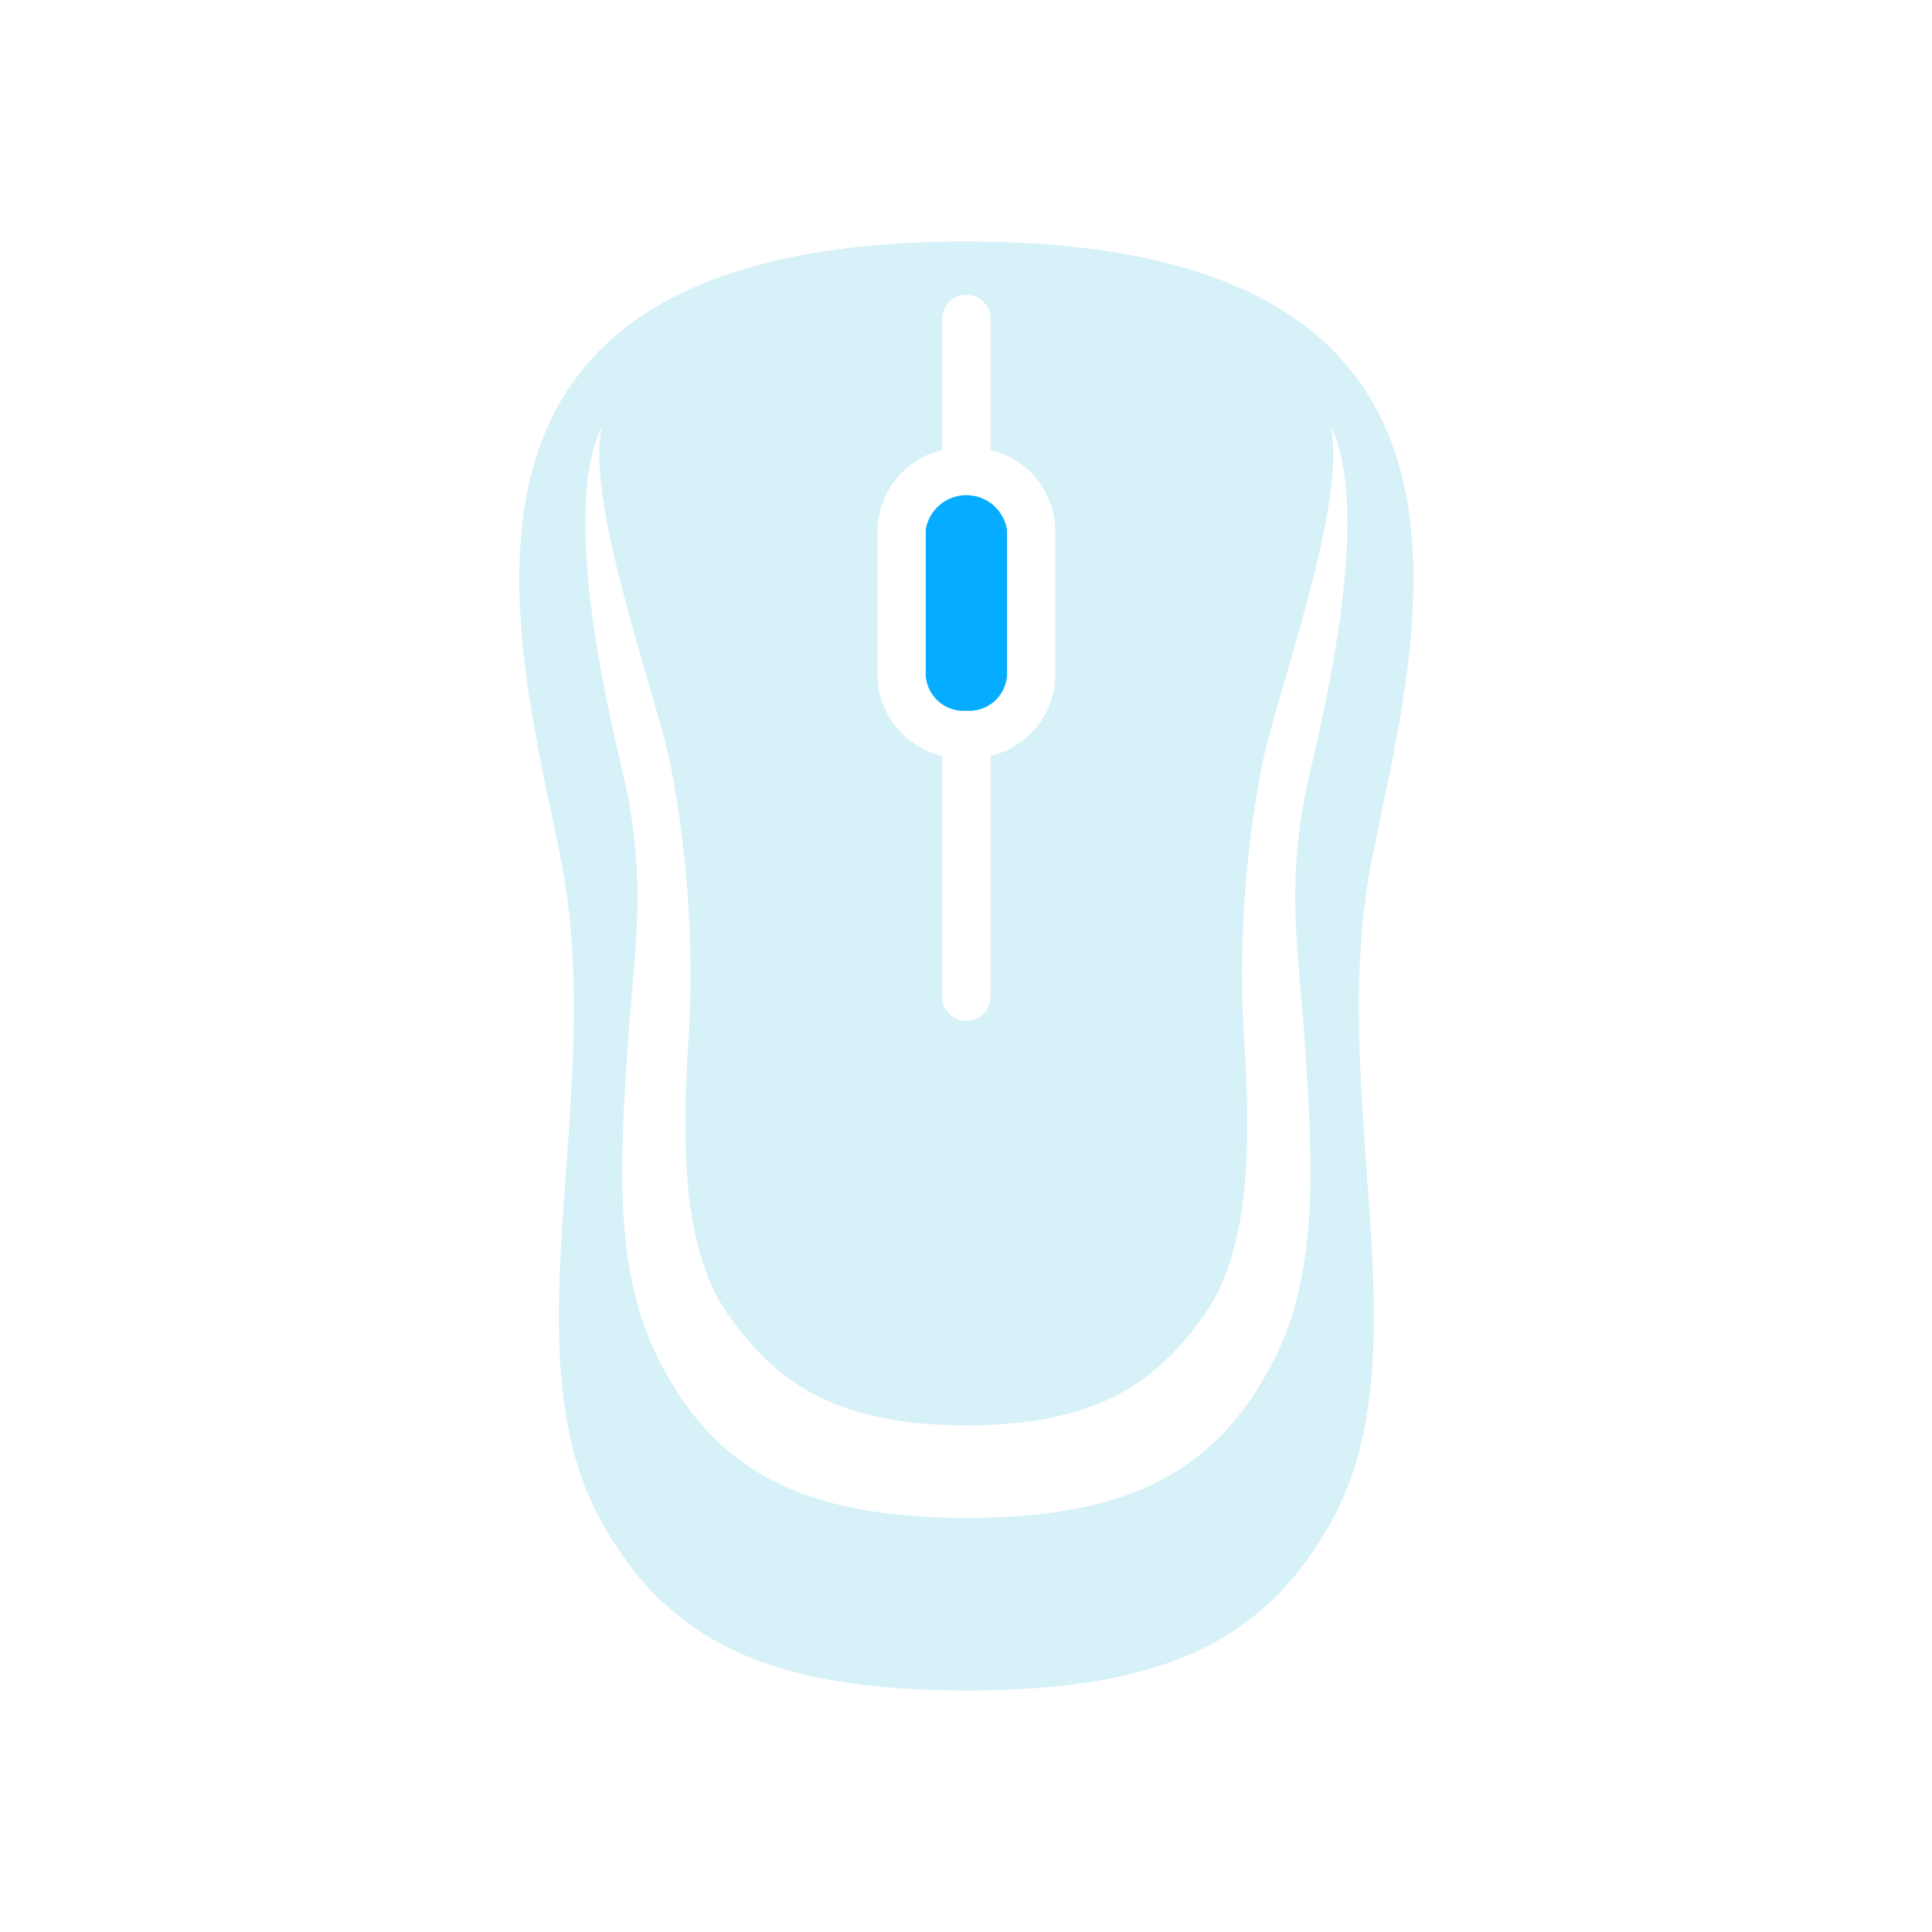
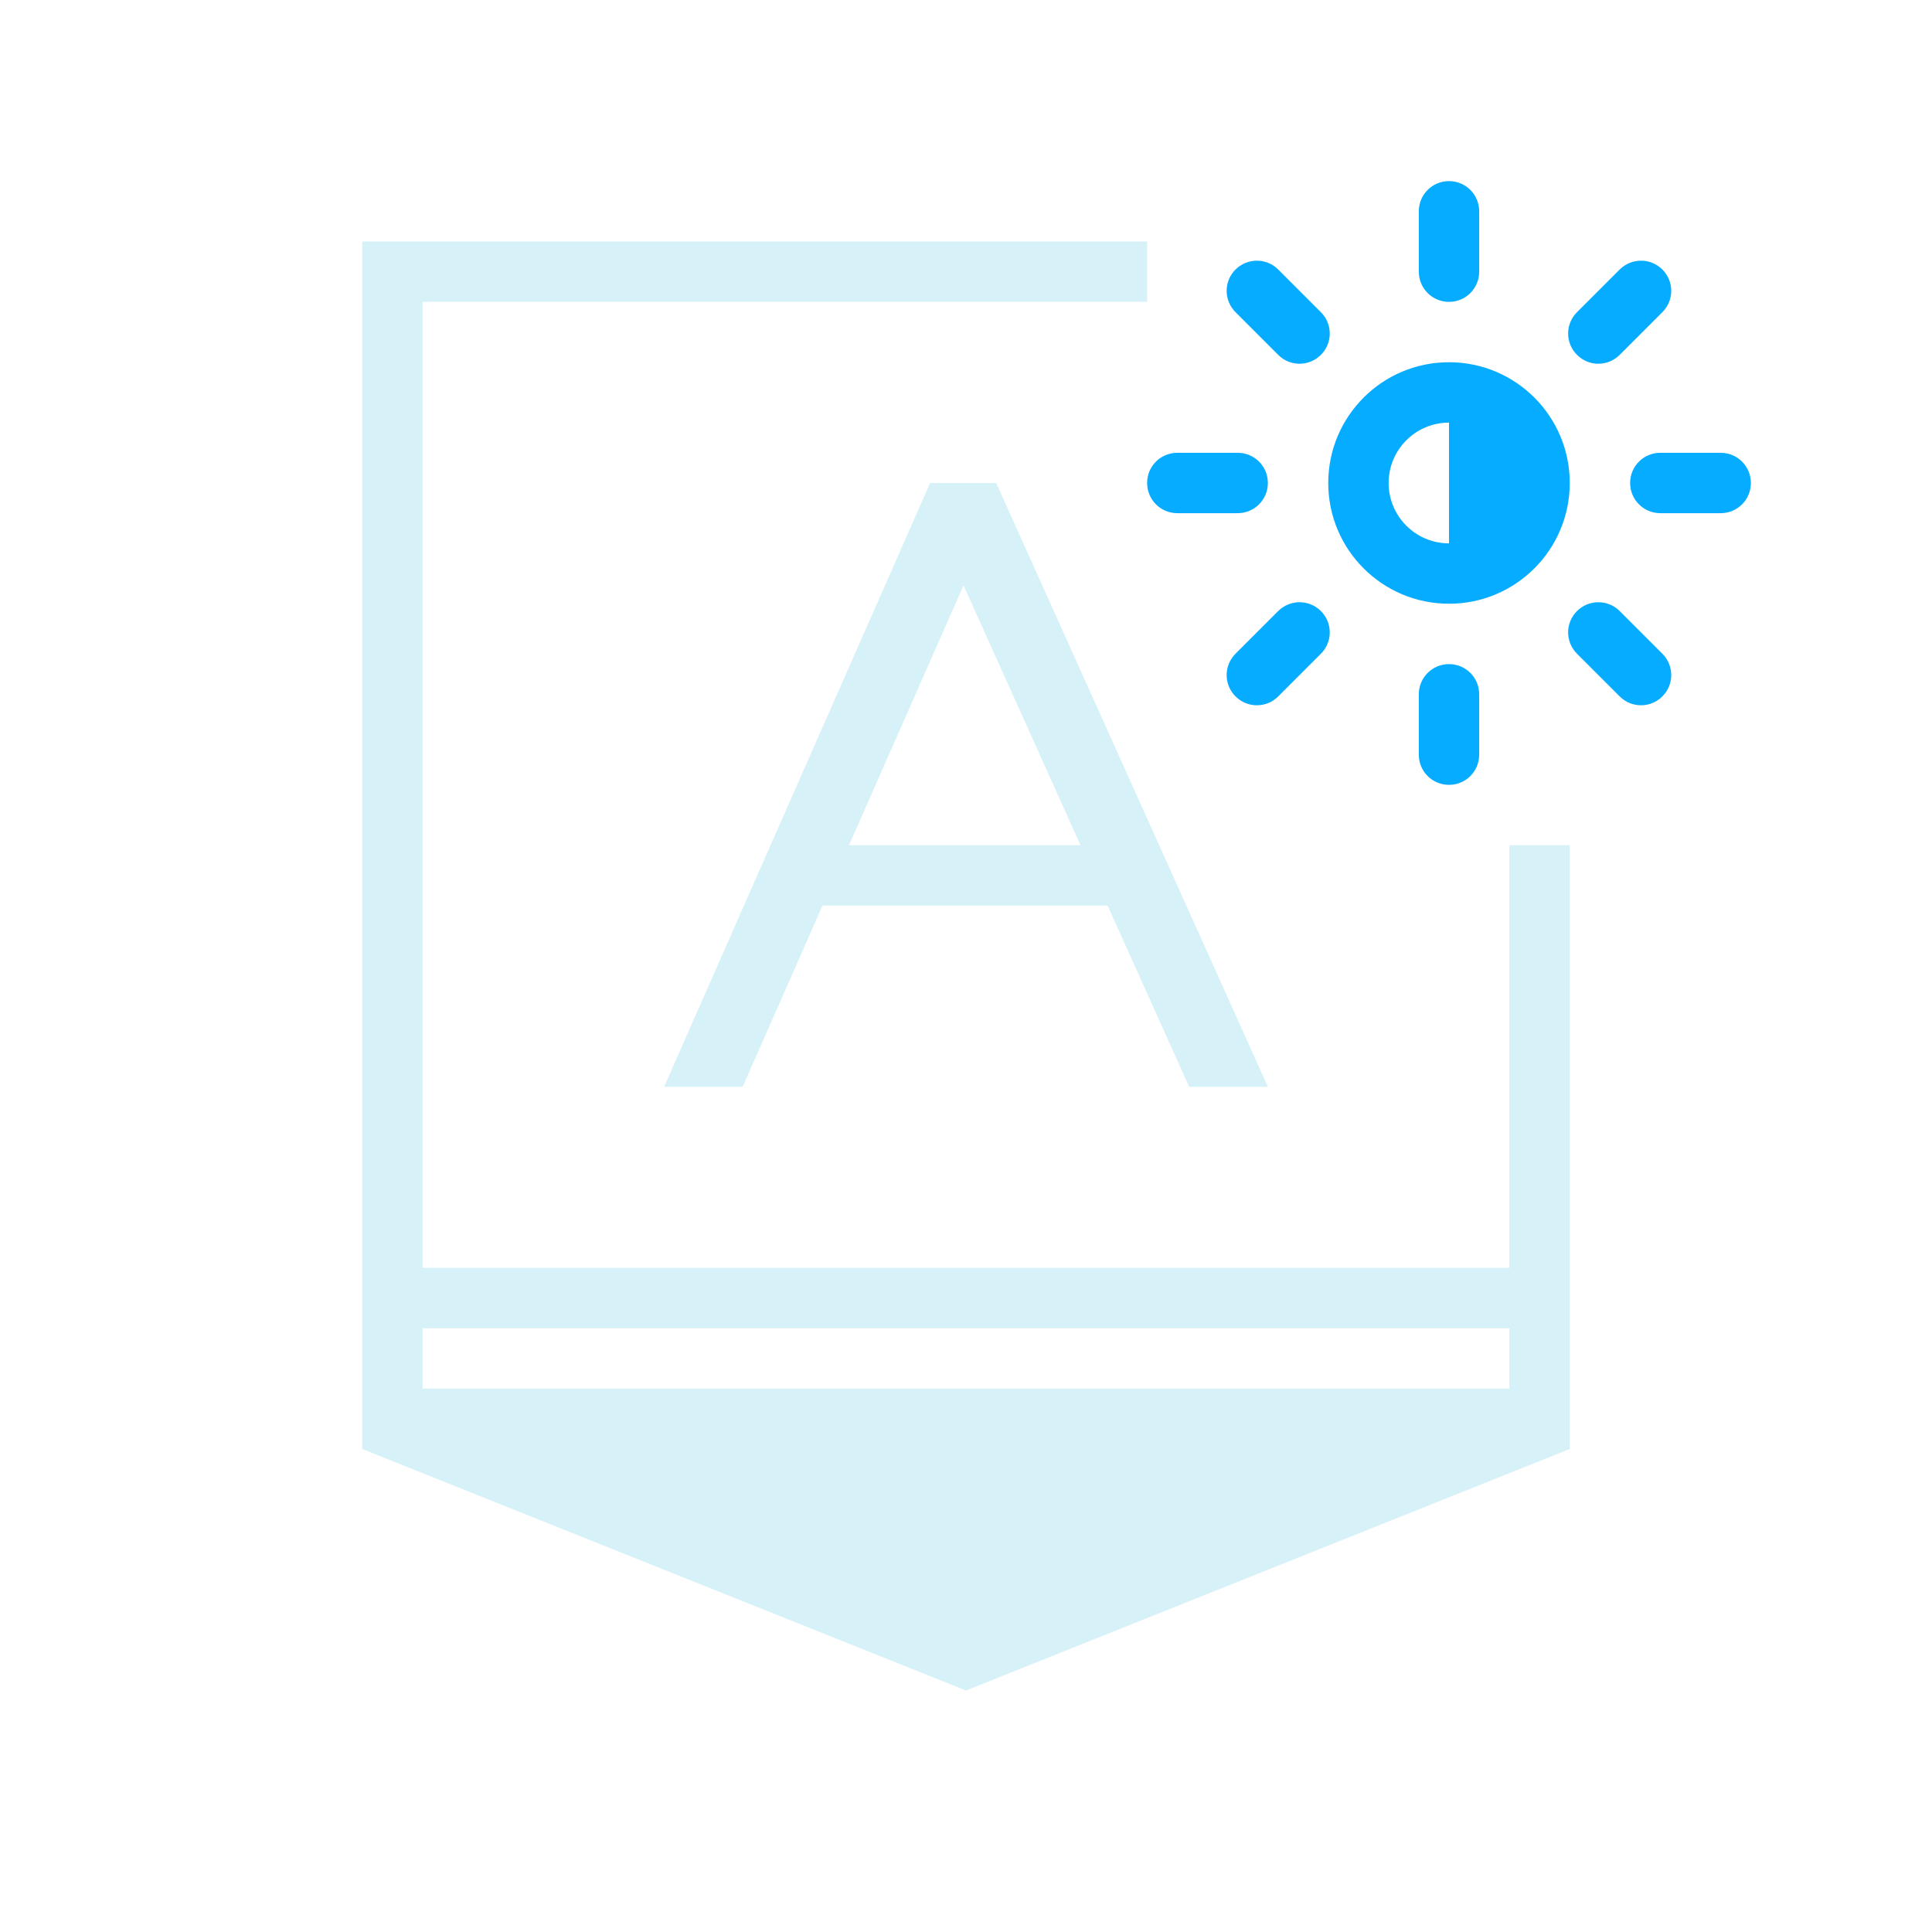
<svg xmlns="http://www.w3.org/2000/svg" width="32" height="32" id="svg3869" version="1.1" viewBox="0 0 32 32">
  <defs id="defs3871">
    <style type="text/css" id="current-color-scheme" />
  </defs>
-   <g transform="translate(-370,-620.3622)" id="22-22-input-keyboard-battery">
+   <g transform="translate(-370,-492.3622)" id="22-22-input-keyboard-battery">
    <rect style="opacity:1;fill:none" width="22" height="22" x="348" y="534.362" ry="0" id="rect15" />
    <path style="fill:#d7f1f8;fill-opacity:1;stroke:none" d="m 20,141 v 14 l 7,2 7,-2 v -5 h -1 v 2 H 21 v -10 h 8 v -1 z m 12,0 -2,5 h 2 v 3 l 2,-5 H 32 Z M 26.438,144 24,150 h 1.074 l 0.406,-1 h 3.039 l 0.406,1 H 30 l -2.439,-6 H 27.023 L 27,144.01 26.977,144 Z M 27,145.258 28.113,148 H 25.887 Z M 21,153 h 12 v 1 H 21 Z" transform="translate(332,396.3622)" id="path17" />
  </g>
-   <g transform="translate(-392,-652.3622)" id="22-22-input-keyboard-brightness">
+   <g transform="translate(-392,-524.3622)" id="22-22-input-keyboard-brightness">
    <rect ry="0" y="534.362" x="370" height="22" width="22" style="opacity:1;fill:none" id="rect20" />
    <path style="fill:#d7f1f8;fill-opacity:1;stroke:none" d="m 20,109 v 14 l 7,2 7,-2 v -9 h -1 v 6 H 21 v -10 h 8 v -1 z m 12,0 c -1.105,0 -2,0.895 -2,2 0,1.105 0.895,2 2,2 1.105,0 2,-0.895 2,-2 0,-1.105 -0.895,-2 -2,-2 z m 0,1 v 2 c -0.552,0 -1,-0.448 -1,-1 0,-0.552 0.448,-1 1,-1 z M 26.438,112 24,118 h 1.074 l 0.406,-1 h 3.039 l 0.406,1 H 30 l -2.439,-6 H 27.023 L 27,112.01 26.977,112 Z M 27,113.258 28.113,116 H 25.887 Z M 21,121 h 12 v 1 H 21 Z" transform="translate(354,428.3622)" id="path4344" />
  </g>
-   <g id="input-keyboard-battery" transform="translate(-370,-652.3623)">
+   <g id="input-keyboard-battery" transform="translate(-370,-524.3624)">
    <rect style="opacity:1;fill:none" id="rect4378" width="32" height="32" x="370" y="556.362" ry="0" />
    <path style="fill:#d7f1f8;fill-opacity:1;stroke:none" d="m 44,132 v 20 l 10,4 10,-4 v -11 h -1 v 8 H 45 v -16 h 14 v -1 z m 18,0 -2,5 h 2 v 3 l 2,-5 H 62 Z M 53.406,136 49,146 h 1.301 l 1.322,-3 h 4.723 l 1.35,3 H 59 l -4.5,-10 z m 0.553,1.695 1.938,4.305 H 52.062 Z M 45,150 h 18 v 1 H 45 Z" transform="translate(332,428.3624)" id="rect4223" />
  </g>
-   <g id="input-keyboard-brightness" transform="translate(-402,-684.3623)">
+   <g id="input-keyboard-brightness" transform="translate(-402,-556.3624)">
    <rect ry="0" y="556.362" x="402" height="32" width="32" id="rect4266" style="opacity:1;fill:none" />
    <path style="fill:#d7f1f8;fill-opacity:1;stroke:none" d="m 44,100 v 20 l 10,4 10,-4 v -10 h -1 v 7 H 45 v -16 h 12 v -1 z m 9.406,4 L 49,114 h 1.301 l 1.322,-3 h 4.723 l 1.35,3 H 59 l -4.5,-10 z m 0.553,1.695 1.938,4.305 H 52.062 Z M 45,118 h 18 v 1 H 45 Z" transform="translate(364,460.3624)" id="path4270" />
    <path style="fill:#06acff;fill-opacity:1;stroke:none" d="m 100,25 c -0.277,0 -0.5,0.223 -0.5,0.5 v 1 c 0,0.277 0.223,0.5 0.5,0.5 0.277,0 0.5,-0.223 0.5,-0.5 v -1 c 0,-0.277 -0.223,-0.5 -0.5,-0.5 z m -3.182,1.318 c -0.128,0 -0.256,0.049 -0.354,0.146 -0.196,0.196 -0.196,0.511 0,0.707 l 0.707,0.707 c 0.196,0.196 0.511,0.196 0.707,0 0.196,-0.196 0.196,-0.511 0,-0.707 l -0.707,-0.707 c -0.098,-0.098 -0.226,-0.146 -0.354,-0.146 z m 6.363,0 c -0.128,0 -0.256,0.049 -0.354,0.146 l -0.707,0.707 c -0.196,0.196 -0.196,0.511 0,0.707 0.196,0.196 0.511,0.196 0.707,0 l 0.707,-0.707 c 0.196,-0.196 0.196,-0.511 0,-0.707 -0.098,-0.098 -0.226,-0.146 -0.354,-0.146 z M 100,28 c -1.105,0 -2,0.895 -2,2 0,1.105 0.895,2 2,2 1.105,0 2,-0.895 2,-2 0,-1.105 -0.895,-2 -2,-2 z m 0,1 v 2 c -0.552,0 -1,-0.448 -1,-1 0,-0.552 0.448,-1 1,-1 z m -4.5,0.5 c -0.277,0 -0.5,0.223 -0.5,0.5 0,0.277 0.223,0.5 0.5,0.5 h 1 c 0.277,0 0.5,-0.223 0.5,-0.5 0,-0.277 -0.223,-0.5 -0.5,-0.5 z m 8,0 c -0.277,0 -0.5,0.223 -0.5,0.5 0,0.277 0.223,0.5 0.5,0.5 h 1 c 0.277,0 0.5,-0.223 0.5,-0.5 0,-0.277 -0.223,-0.5 -0.5,-0.5 z m -5.975,2.475 c -0.128,0 -0.256,0.049 -0.354,0.146 l -0.707,0.707 c -0.196,0.196 -0.196,0.511 0,0.707 0.196,0.196 0.511,0.196 0.707,0 l 0.707,-0.707 c 0.196,-0.196 0.196,-0.511 0,-0.707 -0.098,-0.098 -0.226,-0.146 -0.354,-0.146 z m 4.949,0 c -0.128,0 -0.256,0.049 -0.354,0.146 -0.196,0.196 -0.196,0.511 0,0.707 l 0.707,0.707 c 0.196,0.196 0.511,0.196 0.707,0 0.196,-0.196 0.196,-0.511 0,-0.707 l -0.707,-0.707 c -0.098,-0.098 -0.226,-0.146 -0.354,-0.146 z M 100,33 c -0.277,0 -0.5,0.223 -0.5,0.5 v 1 c 0,0.277 0.223,0.5 0.5,0.5 0.277,0 0.5,-0.223 0.5,-0.5 v -1 c 0,-0.277 -0.223,-0.5 -0.5,-0.5 z" transform="translate(326,534.3622)" id="path4274" />
  </g>
-   <g id="16-16-input-mouse-battery" transform="translate(-341,-521.3622)">
+   <g id="16-16-input-mouse-battery" transform="translate(-341,-393.3622)">
    <path id="path4196" transform="translate(319,457.3622)" d="m -8,82 a 4,4 0 0 0 -4,4 v 4 a 4,4 0 0 0 4,4 4,4 0 0 0 4,-4 v -4 a 4,4 0 0 0 -4,-4 z m 0,1 a 3,3 0 0 1 3,3 v 4 a 3,3 0 0 1 -3,3 3,3 0 0 1 -3,-3 v -4 a 3,3 0 0 1 3,-3 z m 0,1 -2,5 h 2 v 3 l 2,-5 h -2 z" style="fill:#d7f1f8;fill-opacity:1;stroke:none" />
    <rect style="opacity:1;fill:none" id="rect4442" width="16" height="16" x="303" y="537.362" />
  </g>
-   <g id="22-22-input-keyboard" transform="translate(-22,-214)">
+   <g id="22-22-input-keyboard" transform="translate(-22,-85.99999)">
    <rect y="0" x="0" height="22" width="22" id="rect4147" style="fill:none;fill-rule:evenodd;stroke:none;stroke-width:1px;stroke-linecap:butt;stroke-linejoin:miter;stroke-opacity:1" />
    <path id="path6" transform="translate(0,-1030.362)" d="m 13,1033.362 v 1 1 c 0,0.554 -0.446,1 -1,1 -1.108,0 -2,0.892 -2,2 H 2 v 11 h 18 v -11 h -9 c 0,-0.554 0.446,-1 1,-1 1.108,0 2,-0.892 2,-2 v -1 -1 z m -10,6 h 7 1 8 v 1 H 3 Z m 0,2 h 16 v 7 H 15 7 3 Z m 1,1 v 1 h 2 v -1 z m 3,0 v 1 h 2 v -1 z m 3,0 v 1 h 2 v -1 z m 3,0 v 1 h 2 v -1 z m 3,0 v 1 h 2 v -1 z m -12,2 v 1 h 2 v -1 z m 3,0 v 1 h 2 v -1 z m 3,0 v 1 h 2 v -1 z m 3,0 v 1 h 2 v -1 z m 3,0 v 1 h 2 v -1 z m -12,2 v 1 h 2 v -1 z m 3,0 v 1 h 8 v -1 z m 9,0 v 1 h 2 v -1 z" style="fill:#d7f1f8;fill-opacity:1;stroke:none" />
  </g>
-   <g transform="matrix(1.454546,0,0,1.454546,0,-224)" id="input-keyboard">
+   <g transform="matrix(1.454546,0,0,1.454546,0,-96)" id="input-keyboard">
    <rect style="fill:none;fill-rule:evenodd;stroke:none;stroke-width:1px;stroke-linecap:butt;stroke-linejoin:miter;stroke-opacity:1" id="rect4196" width="22" height="22" x="0" y="0" />
    <path style="fill:#d7f1f8;fill-opacity:1;stroke:none" d="m 47,-28 c 0,0.839 -0.093,1.44 -0.248,1.846 -0.155,0.406 -0.348,0.621 -0.629,0.785 C 45.561,-25.041 44.5,-25 43,-25 c -1.5,0 -2.936,-0.027 -4.1,0.555 -0.582,0.291 -1.081,0.753 -1.408,1.408 C 37.219,-22.491 37.067,-21.815 37.021,-21 H 25 V -4 H 25.5 51 V -21 H 38.021 c 0.044,-0.685 0.171,-1.207 0.361,-1.588 0.235,-0.47 0.549,-0.758 0.967,-0.967 C 40.186,-23.973 41.5,-24 43,-24 c 1.5,0 2.689,0.041 3.627,-0.506 0.469,-0.274 0.838,-0.714 1.059,-1.293 C 47.906,-26.377 48,-27.089 48,-28 Z m -21,8 h 24 v 2 H 26 Z m 0,3 H 50 V -5 H 26 Z m 1,2 v 2 h 1 v -2 z m 2,0 v 2 h 2 v -2 z m 3,0 v 2 h 2 v -2 z m 3,0 v 2 h 2 v -2 z m 3,0 v 2 h 2 v -2 z m 3,0 v 2 h 2 v -2 z m 3,0 v 2 h 2 v -2 z m 3,0 v 2 h 2 v -2 z m -20,3 v 2 h 3 v -2 z m 4,0 v 2 h 2 v -2 z m 3,0 v 2 h 2 v -2 z m 3,0 v 2 h 2 v -2 z m 3,0 v 2 h 2 v -2 z m 3,0 v 2 h 2 v -2 z m 3,0 v 2 h 3 v -2 z m -19,3 v 2 h 2 v -2 z m 3,0 v 2 h 2 v -2 z m 3,0 v 2 h 10 v -2 z m 11,0 v 2 h 2 v -2 z m 3,0 v 2 h 2 v -2 z" transform="matrix(0.6875,0,0,0.6875,-15.125,22)" id="path4285" />
  </g>
-   <g id="22-22-input-keyboard-virtual-on" transform="translate(-22,-182)">
+   <g id="22-22-input-keyboard-virtual-on" transform="translate(-22,-53.99999)">
    <path id="path6-6" transform="translate(0,-1030.362)" d="m 2,1038.362 v 11 h 18 v -11 z m 1,1 h 7 1 8 v 1 H 3 Z m 0,2 h 16 v 7 H 15 7 3 Z m 1,1 v 1 h 2 v -1 z m 3,0 v 1 h 2 v -1 z m 3,0 v 1 h 2 v -1 z m 3,0 v 1 h 2 v -1 z m 3,0 v 1 h 2 v -1 z m -12,2 v 1 h 2 v -1 z m 3,0 v 1 h 2 v -1 z m 3,0 v 1 h 2 v -1 z m 3,0 v 1 h 2 v -1 z m 3,0 v 1 h 2 v -1 z m -12,2 v 1 h 2 v -1 z m 3,0 v 1 h 8 v -1 z m 9,0 v 1 h 2 v -1 z" style="fill:#d7f1f8;fill-opacity:1;stroke:none" />
    <path id="path8" d="M 4.5,2 A 2.5,2.5 0 0 0 2,4.5 2.5,2.5 0 0 0 4.5,7 2.5,2.5 0 0 0 7,4.5 2.5,2.5 0 0 0 4.5,2 Z" style="fill:#06acff;fill-opacity:1;stroke:none" />
    <rect y="0" x="0" height="22" width="22" id="rect4140" style="fill:none;fill-opacity:1;stroke:none;stroke-linejoin:bevel" />
  </g>
-   <g transform="matrix(1.454546,0,0,1.454546,0,-192)" id="input-keyboard-virtual-on">
+   <g transform="matrix(1.454546,0,0,1.454546,0,-63.99999)" id="input-keyboard-virtual-on">
    <rect style="fill:none;fill-rule:evenodd;stroke:none;stroke-width:1px;stroke-linecap:butt;stroke-linejoin:miter;stroke-opacity:1" id="rect4192" width="22" height="22" x="0" y="0" />
    <path transform="matrix(0.6875,0,0,0.6875,-15.125,22)" style="fill:#d7f1f8;fill-opacity:1;stroke:none" d="M 25,-21 V -4 H 25.5 51 v -17 z m 1,1 h 24 v 2 H 26 Z m 0,3 H 50 V -5 H 26 Z m 1,2 v 2 h 1 v -2 z m 2,0 v 2 h 2 v -2 z m 3,0 v 2 h 2 v -2 z m 3,0 v 2 h 2 v -2 z m 3,0 v 2 h 2 v -2 z m 3,0 v 2 h 2 v -2 z m 3,0 v 2 h 2 v -2 z m 3,0 v 2 h 2 v -2 z m -20,3 v 2 h 3 v -2 z m 4,0 v 2 h 2 v -2 z m 3,0 v 2 h 2 v -2 z m 3,0 v 2 h 2 v -2 z m 3,0 v 2 h 2 v -2 z m 3,0 v 2 h 2 v -2 z m 3,0 v 2 h 3 v -2 z m -19,3 v 2 h 2 v -2 z m 3,0 v 2 h 2 v -2 z m 3,0 v 2 h 10 v -2 z m 11,0 v 2 h 2 v -2 z m 3,0 v 2 h 2 v -2 z" id="path4194" />
    <path id="path8-9" d="m 3.781,2.75 a 1.719,1.719 0 0 0 -1.719,1.719 1.719,1.719 0 0 0 1.719,1.719 1.719,1.719 0 0 0 1.719,-1.719 1.719,1.719 0 0 0 -1.719,-1.719 z" style="fill:#06acff;fill-opacity:1;stroke:none" />
  </g>
-   <g transform="translate(-22,-150)" id="22-22-input-keyboard-virtual-off">
+   <g transform="translate(-22,-21.99999)" id="22-22-input-keyboard-virtual-off">
    <path style="fill:#d7f1f8;fill-opacity:1;stroke:none" d="m 2,1038.362 v 11 h 18 v -11 z m 1,1 h 7 1 8 v 1 H 3 Z m 0,2 h 16 v 7 H 15 7 3 Z m 1,1 v 1 h 2 v -1 z m 3,0 v 1 h 2 v -1 z m 3,0 v 1 h 2 v -1 z m 3,0 v 1 h 2 v -1 z m 3,0 v 1 h 2 v -1 z m -12,2 v 1 h 2 v -1 z m 3,0 v 1 h 2 v -1 z m 3,0 v 1 h 2 v -1 z m 3,0 v 1 h 2 v -1 z m 3,0 v 1 h 2 v -1 z m -12,2 v 1 h 2 v -1 z m 3,0 v 1 h 8 v -1 z m 9,0 v 1 h 2 v -1 z" transform="translate(0,-1030.362)" id="path4170" />
    <rect style="fill:none;fill-opacity:1;stroke:none;stroke-linejoin:bevel" id="rect4172" width="22" height="22" x="0" y="0" />
  </g>
-   <g transform="matrix(1.454546,0,0,1.454546,0,-160)" id="input-keyboard-virtual-off">
+   <g transform="matrix(1.454546,0,0,1.454546,0,-31.99999)" id="input-keyboard-virtual-off">
    <rect style="fill:none;fill-rule:evenodd;stroke:none;stroke-width:1px;stroke-linecap:butt;stroke-linejoin:miter;stroke-opacity:1" id="rect4176" width="22" height="22" x="0" y="0" />
    <path transform="matrix(0.6875,0,0,0.6875,-15.125,22)" style="fill:#d7f1f8;fill-opacity:1;stroke:none" d="M 25,-21 V -4 H 25.5 51 v -17 z m 1,1 h 24 v 2 H 26 Z m 0,3 H 50 V -5 H 26 Z m 1,2 v 2 h 1 v -2 z m 2,0 v 2 h 2 v -2 z m 3,0 v 2 h 2 v -2 z m 3,0 v 2 h 2 v -2 z m 3,0 v 2 h 2 v -2 z m 3,0 v 2 h 2 v -2 z m 3,0 v 2 h 2 v -2 z m 3,0 v 2 h 2 v -2 z m -20,3 v 2 h 3 v -2 z m 4,0 v 2 h 2 v -2 z m 3,0 v 2 h 2 v -2 z m 3,0 v 2 h 2 v -2 z m 3,0 v 2 h 2 v -2 z m 3,0 v 2 h 2 v -2 z m 3,0 v 2 h 3 v -2 z m -19,3 v 2 h 2 v -2 z m 3,0 v 2 h 2 v -2 z m 3,0 v 2 h 10 v -2 z m 11,0 v 2 h 2 v -2 z m 3,0 v 2 h 2 v -2 z" id="path4178" />
  </g>
-   <g id="22-22-input-caps-on" transform="translate(21.24138,-200.7414)">
+   <g id="22-22-input-caps-on" transform="translate(21.24138,-72.74139)">
    <rect y="146.741" x="-43.241" height="22" width="22" id="rect964" style="opacity:0.001;fill-opacity:1;stroke:none;stroke-width:0.491;stroke-linecap:round;stroke-linejoin:round;stroke-miterlimit:4;stroke-dasharray:none;stroke-opacity:1" />
    <path id="path870" d="m -39.241,149.741 v 14 l 7,2 7,-2 v -14 z m 1,1 h 12 v 10 h -12 z m 5.438,2 -2.438,6 h 1.074 l 0.406,-1 h 3.039 l 0.406,1 h 1.074 l -2.439,-6 h -0.537 l -0.023,0.01 -0.023,-0.01 z m 0.562,1.258 1.113,2.742 h -2.227 z m -6,7.742 h 12 v 1 h -12 z" style="fill:#d7f1f8;fill-opacity:1;stroke:none" />
  </g>
-   <g id="22-22-input-num-on" transform="translate(-46,-139)">
+   <g id="22-22-input-num-on" transform="translate(-46,-11.00001)">
    <rect style="opacity:0.001;fill-opacity:1;stroke:none;stroke-width:0.491;stroke-linecap:round;stroke-linejoin:round;stroke-miterlimit:4;stroke-dasharray:none;stroke-opacity:1" id="rect972" width="22" height="22" x="24" y="117" />
    <path id="path879" d="m 28,120 v 14 l 7,2 7,-2 v -14 z m 1,1 h 12 v 10 H 29 Z m 6,2 v 1 h -1 v 1 h 1 v 3 h -1 v 1 h 1 1 1 v -1 h -1 v -5 z m -6,9 h 12 v 1 H 29 Z" style="fill:#d7f1f8;fill-opacity:1;stroke:none" />
  </g>
-   <g id="input-caps-on" transform="translate(-19,-176)">
+   <g id="input-caps-on" transform="translate(-19,-47.99999)">
    <rect y="112" x="19" height="32" width="32" id="rect978" style="opacity:0.001;fill-opacity:1;stroke:none;stroke-width:0.714;stroke-linecap:round;stroke-linejoin:round;stroke-miterlimit:4;stroke-dasharray:none;stroke-opacity:1" />
    <path id="path880" d="m 25,116 v 20 l 10,4 10,-4 v -19 -1 h -1 z m 1,1 h 18 v 16 H 26 Z m 8.406,3 L 30,130 h 1.301 l 1.322,-3 h 4.723 l 1.35,3 H 40 l -4.5,-10 z m 0.553,1.695 L 36.896,126 H 33.062 Z M 26,134 h 18 v 1 H 26 Z" style="fill:#d7f1f8;fill-opacity:1;stroke:none" />
  </g>
-   <g id="input-num-on" transform="translate(-19,-144)">
+   <g id="input-num-on" transform="translate(-19,-16.00001)">
    <rect style="opacity:0.001;fill-opacity:1;stroke:none;stroke-width:0.714;stroke-linecap:round;stroke-linejoin:round;stroke-miterlimit:4;stroke-dasharray:none;stroke-opacity:1" id="rect984" width="32" height="32" x="19" y="112" />
    <path id="path896" d="m 25,116 v 20 l 10,4 10,-4 v -19 -1 h -1 z m 1,1 h 18 v 16 H 26 Z m 9,3 v 2 h -2 v 1 h 2 v 6 h -2 v 1 h 5 v -1 h -2 v -9 z m -9,14 h 18 v 1 H 26 Z" style="fill:#d7f1f8;fill-opacity:1;stroke:none" />
  </g>
-   <g id="input-mouse-battery">
+   <g id="input-mouse-battery" transform="translate(0,128)">
    <g id="g907">
      <rect style="fill:none" id="rect4378-6" width="32" height="32" x="0" y="-4.2773436e-06" ry="0" />
      <path d="m 16.006,11.773 a 0.63,0.63 0 0 0 0.673,-0.573 V 8.773 a 0.682,0.682 0 0 0 -1.346,0 v 2.427 a 0.63,0.63 0 0 0 0.673,0.573 z" id="path4" style="fill:#06acff;fill-opacity:1;stroke-width:0.267" />
      <path d="M 9.936,25.157 C 11.06,27.229 12.825,28 16.006,28 c 3.181,0 4.945,-0.771 6.07,-2.843 1.543,-2.843 -0.141,-7.079 0.66,-10.997 C 23.506,10.39 25.341,4 16.006,4 6.67,4 8.505,10.39 9.276,14.16 c 0.8,3.918 -0.883,8.154 0.66,10.997 z m 4.597,-16.383 a 1.393,1.393 0 0 1 1.073,-1.32 v -2.173 a 0.4,0.4 0 1 1 0.8,0 v 2.173 a 1.393,1.393 0 0 1 1.073,1.32 v 2.427 a 1.393,1.393 0 0 1 -1.073,1.32 v 3.988 a 0.4,0.4 0 0 1 -0.8,0 v -3.988 a 1.393,1.393 0 0 1 -1.073,-1.32 z M 9.97,7.06 c -0.289,1.271 0.929,4.515 1.144,5.647 a 18.3,18.3 0 0 1 0.285,4.601 c -0.119,1.807 -0.055,3.438 0.65,4.45 0.825,1.183 1.85,1.85 3.956,1.85 2.106,0 3.131,-0.667 3.956,-1.85 0.705,-1.012 0.769,-2.643 0.65,-4.45 a 18.3,18.3 0 0 1 0.285,-4.601 c 0.215,-1.133 1.433,-4.376 1.144,-5.647 0.732,1.465 -0.202,5.109 -0.357,5.793 -0.407,1.791 -0.168,2.951 -0.072,4.409 0.126,1.917 0.245,3.728 -0.48,5.199 -0.939,1.904 -2.423,2.68 -5.125,2.68 -2.702,0 -4.187,-0.777 -5.125,-2.68 -0.725,-1.471 -0.606,-3.282 -0.48,-5.199 0.096,-1.459 0.334,-2.618 -0.072,-4.409 -0.156,-0.684 -1.09,-4.328 -0.357,-5.793 z" id="path6-3" style="fill:#d7f1f8;fill-opacity:1;fill-rule:nonzero;stroke-width:0.267" />
    </g>
  </g>
-   <g id="22-22-input-mouse-battery" transform="translate(-22,10.00001)">
+   <g id="22-22-input-mouse-battery" transform="translate(-22,138)">
    <g id="g920">
      <rect style="fill:none" width="22" height="22" x="0" y="2.6171874e-06" ry="0" id="rect8" />
      <path style="fill:#06acff;fill-opacity:1;stroke:none" d="m 5,3 -2,5 h 2 v 3 l 2,-5 H 5 Z" id="path12" />
      <path d="m 12.937,8.182 a 0.42,0.42 0 0 0 0.449,-0.382 V 6.182 a 0.454,0.454 0 0 0 -0.897,0 V 7.8 a 0.42,0.42 0 0 0 0.449,0.382 z" id="path4-3" style="fill:#06acff;fill-opacity:1;stroke-width:0.178" />
      <path d="M 8.891,17.105 C 9.64,18.486 10.817,19 12.937,19 c 2.12,0 3.297,-0.514 4.046,-1.895 1.029,-1.895 -0.094,-4.719 0.44,-7.331 C 17.937,7.26 19.161,3 12.937,3 6.713,3 7.937,7.26 8.45,9.773 c 0.534,2.612 -0.588,5.436 0.44,7.331 z M 11.955,6.182 a 0.929,0.929 0 0 1 0.715,-0.88 V 3.854 a 0.267,0.267 0 1 1 0.533,0 v 1.449 a 0.929,0.929 0 0 1 0.715,0.88 V 7.8 a 0.929,0.929 0 0 1 -0.715,0.88 v 2.659 a 0.267,0.267 0 0 1 -0.533,0 V 8.68 A 0.929,0.929 0 0 1 11.955,7.8 Z M 8.914,5.04 C 8.721,5.888 9.533,8.05 9.676,8.805 a 12.2,12.2 0 0 1 0.19,3.067 c -0.079,1.205 -0.037,2.292 0.433,2.967 0.55,0.789 1.233,1.233 2.638,1.233 1.404,0 2.087,-0.444 2.638,-1.233 0.47,-0.675 0.512,-1.762 0.433,-2.967 a 12.2,12.2 0 0 1 0.19,-3.067 c 0.143,-0.755 0.955,-2.917 0.763,-3.765 0.488,0.976 -0.135,3.406 -0.238,3.862 -0.271,1.194 -0.112,1.967 -0.048,2.939 0.084,1.278 0.163,2.485 -0.32,3.466 -0.626,1.269 -1.616,1.787 -3.417,1.787 -1.801,0 -2.791,-0.518 -3.417,-1.787 -0.484,-0.981 -0.404,-2.188 -0.32,-3.466 0.064,-0.972 0.223,-1.746 -0.048,-2.939 -0.104,-0.456 -0.726,-2.886 -0.238,-3.862 z" id="path6-67" style="fill:#d7f1f8;fill-opacity:1;stroke-width:0.178" />
    </g>
  </g>
</svg>
